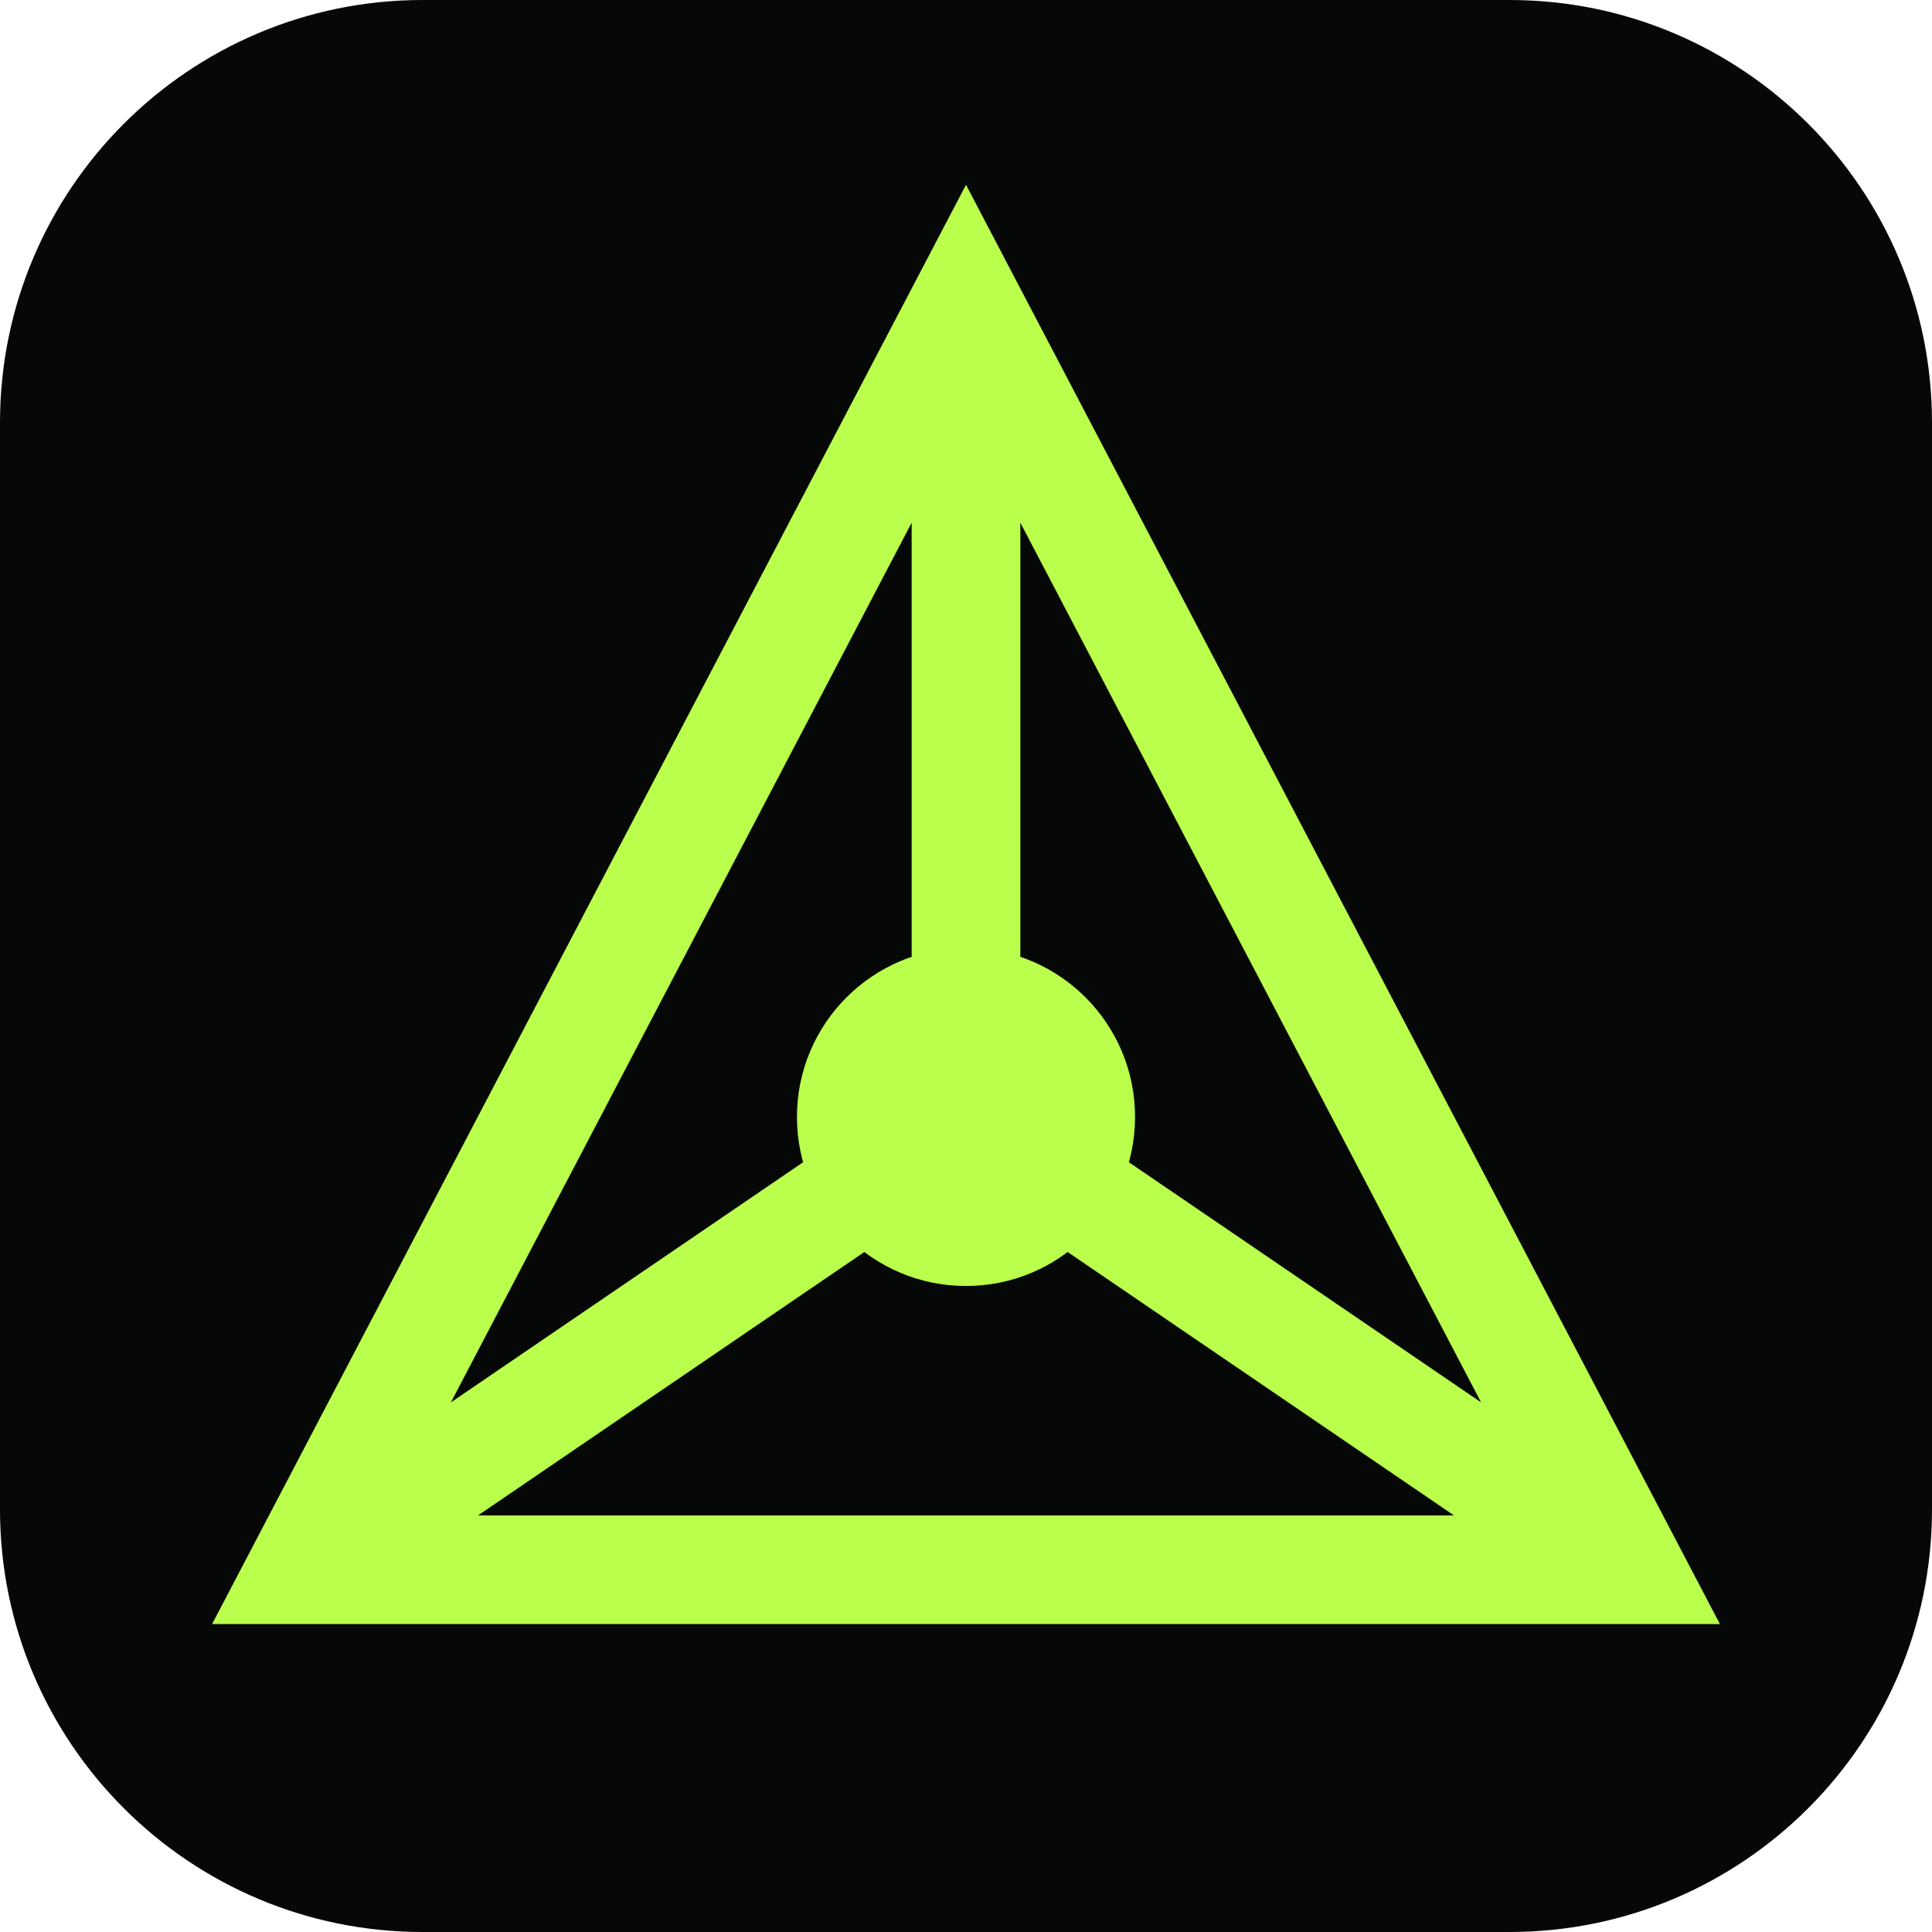
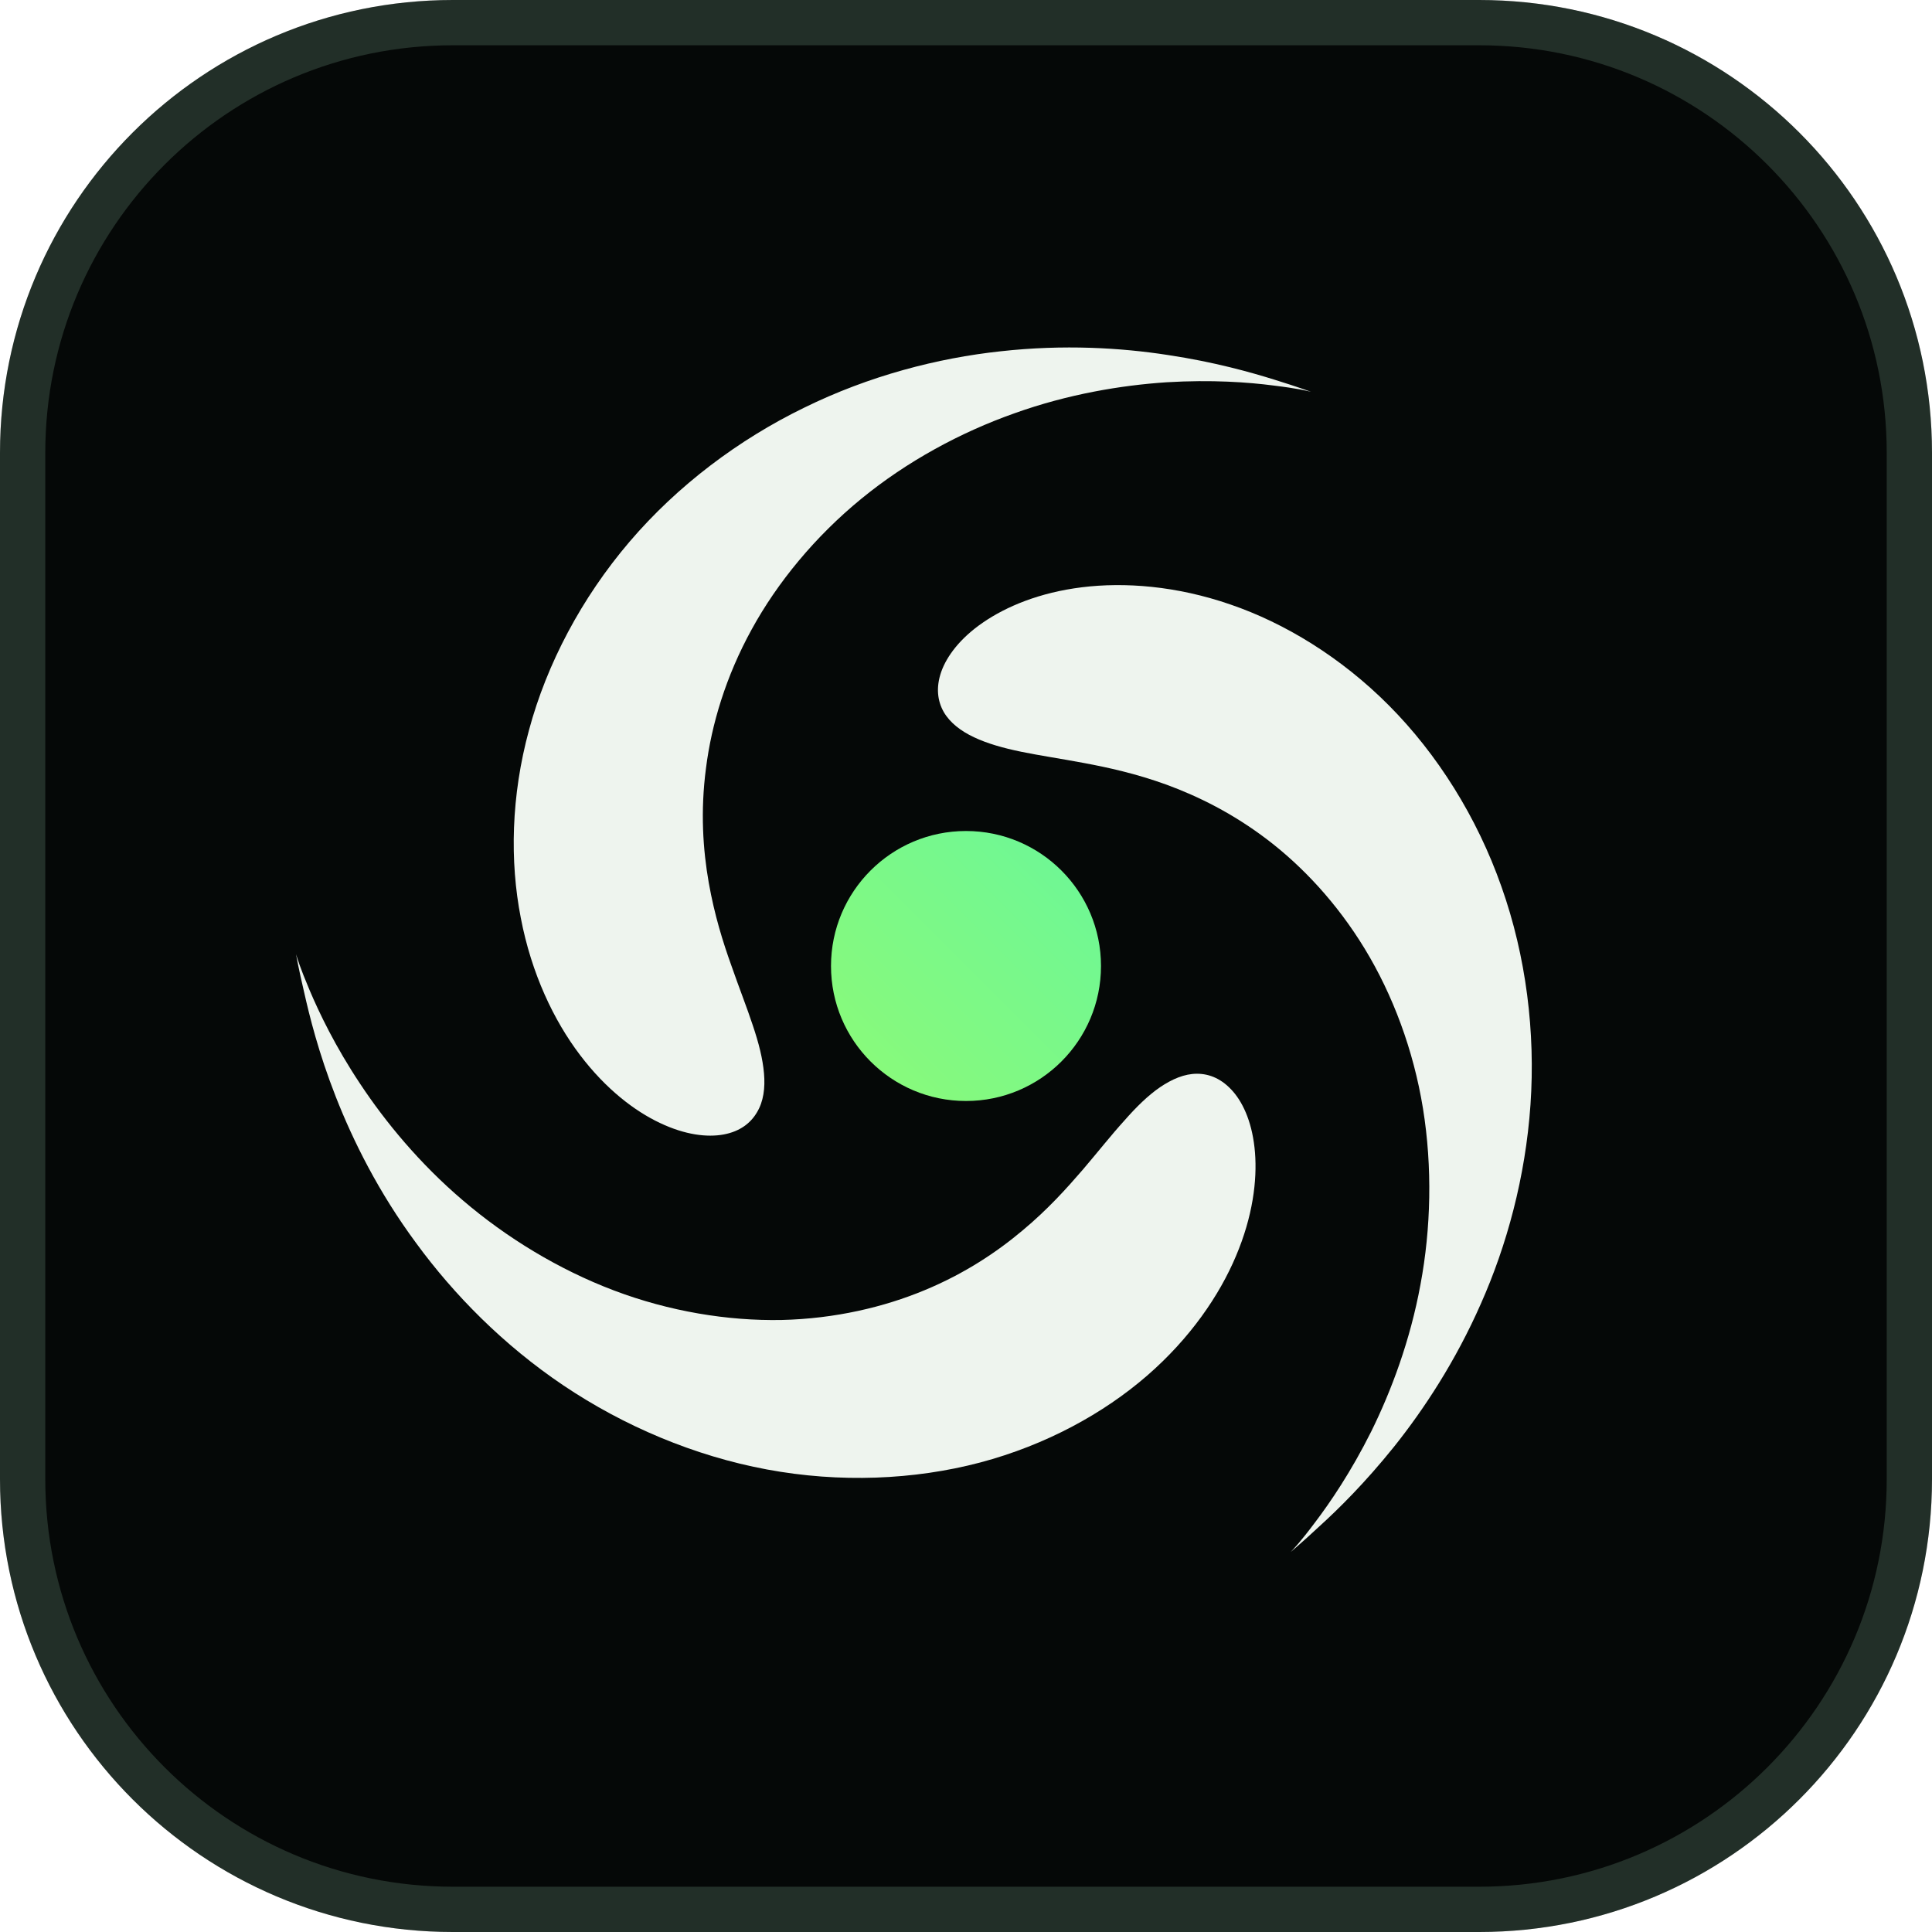
- <svg xmlns="http://www.w3.org/2000/svg" viewBox="0 0 32 32">
-   <rect width="32" height="32" rx="7" fill="#050807" />
-   <path d="M16 5 5 26h22L16 5Zm0 13.5L5 26m11-7.5L27 26m-11-7.5V5" stroke="#b9ff4b" stroke-width="1.8" fill="none" />
-   <circle cx="16" cy="18.5" r="2.8" fill="#b9ff4b" />
+ <svg xmlns="http://www.w3.org/2000/svg" viewBox="0 0 64 64" width="512" height="512" fill="none">
+   <defs>
+     <linearGradient id="mh5f-g" x1="12" y1="52" x2="52" y2="12" gradientUnits="userSpaceOnUse">
+       <stop offset="0%" stop-color="#B9FF4B" />
+       <stop offset="100%" stop-color="#3EF2C4" />
+     </linearGradient>
+   </defs>
+   <rect width="64" height="64" rx="15" fill="#050807" />
+   <rect x="0.75" y="0.75" width="62.5" height="62.5" rx="14.25" stroke="#BEFFD7" stroke-opacity="0.16" stroke-width="1.5" />
+   <g transform="translate(5.5, 5.5) scale(0.828125)">
+     <path d="M44.99 55.44C45.13 55.31 45.39 55.11 46.13 54.42C46.88 53.74 47.95 52.69 49.13 51.22C50.31 49.74 51.58 47.82 52.6 45.5C53.63 43.18 54.38 40.45 54.58 37.55C54.78 34.66 54.41 31.62 53.42 28.83C52.44 26.04 50.85 23.52 48.92 21.58C46.99 19.64 44.74 18.28 42.58 17.54C40.41 16.79 38.34 16.64 36.64 16.85C34.94 17.06 33.61 17.62 32.68 18.26C31.76 18.89 31.23 19.61 31.01 20.23C30.79 20.86 30.86 21.4 31.11 21.84C31.36 22.27 31.79 22.6 32.32 22.85C32.85 23.1 33.48 23.28 34.21 23.43C34.94 23.58 35.76 23.7 36.72 23.88C37.68 24.06 38.79 24.3 40.03 24.75C41.28 25.21 42.67 25.89 44.06 26.95C45.45 28.01 46.83 29.47 47.95 31.31C49.07 33.15 49.9 35.36 50.28 37.7C50.66 40.05 50.6 42.5 50.18 44.74C49.77 46.98 49.01 49 48.21 50.62C47.4 52.24 46.56 53.47 45.96 54.26C45.36 55.06 45.12 55.3 44.99 55.44Z" fill="#EEF4EE" />
+     <path d="M5.2 31.53C5.24 31.72 5.29 32.05 5.52 33.03C5.74 34.01 6.1 35.47 6.79 37.23C7.48 38.99 8.5 41.05 10.01 43.09C11.51 45.14 13.49 47.16 15.9 48.78C18.31 50.4 21.13 51.6 24.04 52.14C26.94 52.68 29.92 52.56 32.57 51.86C35.21 51.16 37.51 49.89 39.24 48.39C40.97 46.89 42.14 45.17 42.8 43.6C43.47 42.02 43.65 40.58 43.56 39.46C43.47 38.34 43.12 37.53 42.69 37.03C42.25 36.52 41.75 36.31 41.24 36.31C40.74 36.31 40.25 36.52 39.76 36.85C39.28 37.18 38.81 37.64 38.32 38.2C37.82 38.75 37.3 39.41 36.67 40.15C36.03 40.89 35.28 41.73 34.26 42.58C33.25 43.43 31.96 44.3 30.34 44.97C28.73 45.64 26.77 46.11 24.62 46.16C22.47 46.2 20.14 45.82 17.92 44.98C15.7 44.14 13.61 42.86 11.88 41.38C10.14 39.9 8.77 38.23 7.77 36.72C6.77 35.22 6.13 33.88 5.74 32.96C5.35 32.04 5.26 31.71 5.2 31.53Z" fill="#EEF4EE" />
+     <path d="M45.8 9.03C45.62 8.97 45.31 8.85 44.35 8.55C43.39 8.25 41.94 7.84 40.08 7.56C38.21 7.27 35.91 7.13 33.39 7.41C30.87 7.68 28.12 8.39 25.52 9.67C22.91 10.94 20.46 12.78 18.54 15.03C16.62 17.28 15.23 19.92 14.52 22.56C13.8 25.2 13.75 27.82 14.19 30.07C14.62 32.32 15.52 34.19 16.56 35.56C17.59 36.92 18.74 37.8 19.76 38.28C20.77 38.76 21.65 38.86 22.3 38.74C22.96 38.62 23.39 38.28 23.64 37.85C23.9 37.42 23.97 36.88 23.92 36.3C23.87 35.71 23.71 35.08 23.47 34.37C23.24 33.67 22.93 32.89 22.61 31.97C22.28 31.05 21.94 29.97 21.71 28.67C21.48 27.36 21.37 25.82 21.6 24.08C21.82 22.34 22.39 20.42 23.43 18.53C24.46 16.65 25.97 14.82 27.8 13.32C29.64 11.81 31.79 10.65 33.94 9.89C36.09 9.12 38.22 8.77 40.02 8.65C41.83 8.54 43.31 8.65 44.3 8.78C45.29 8.9 45.62 8.99 45.8 9.03Z" fill="#EEF4EE" />
+     <circle cx="32" cy="32" r="5.4" fill="url(#mh5f-g)" />
+   </g>
</svg>
